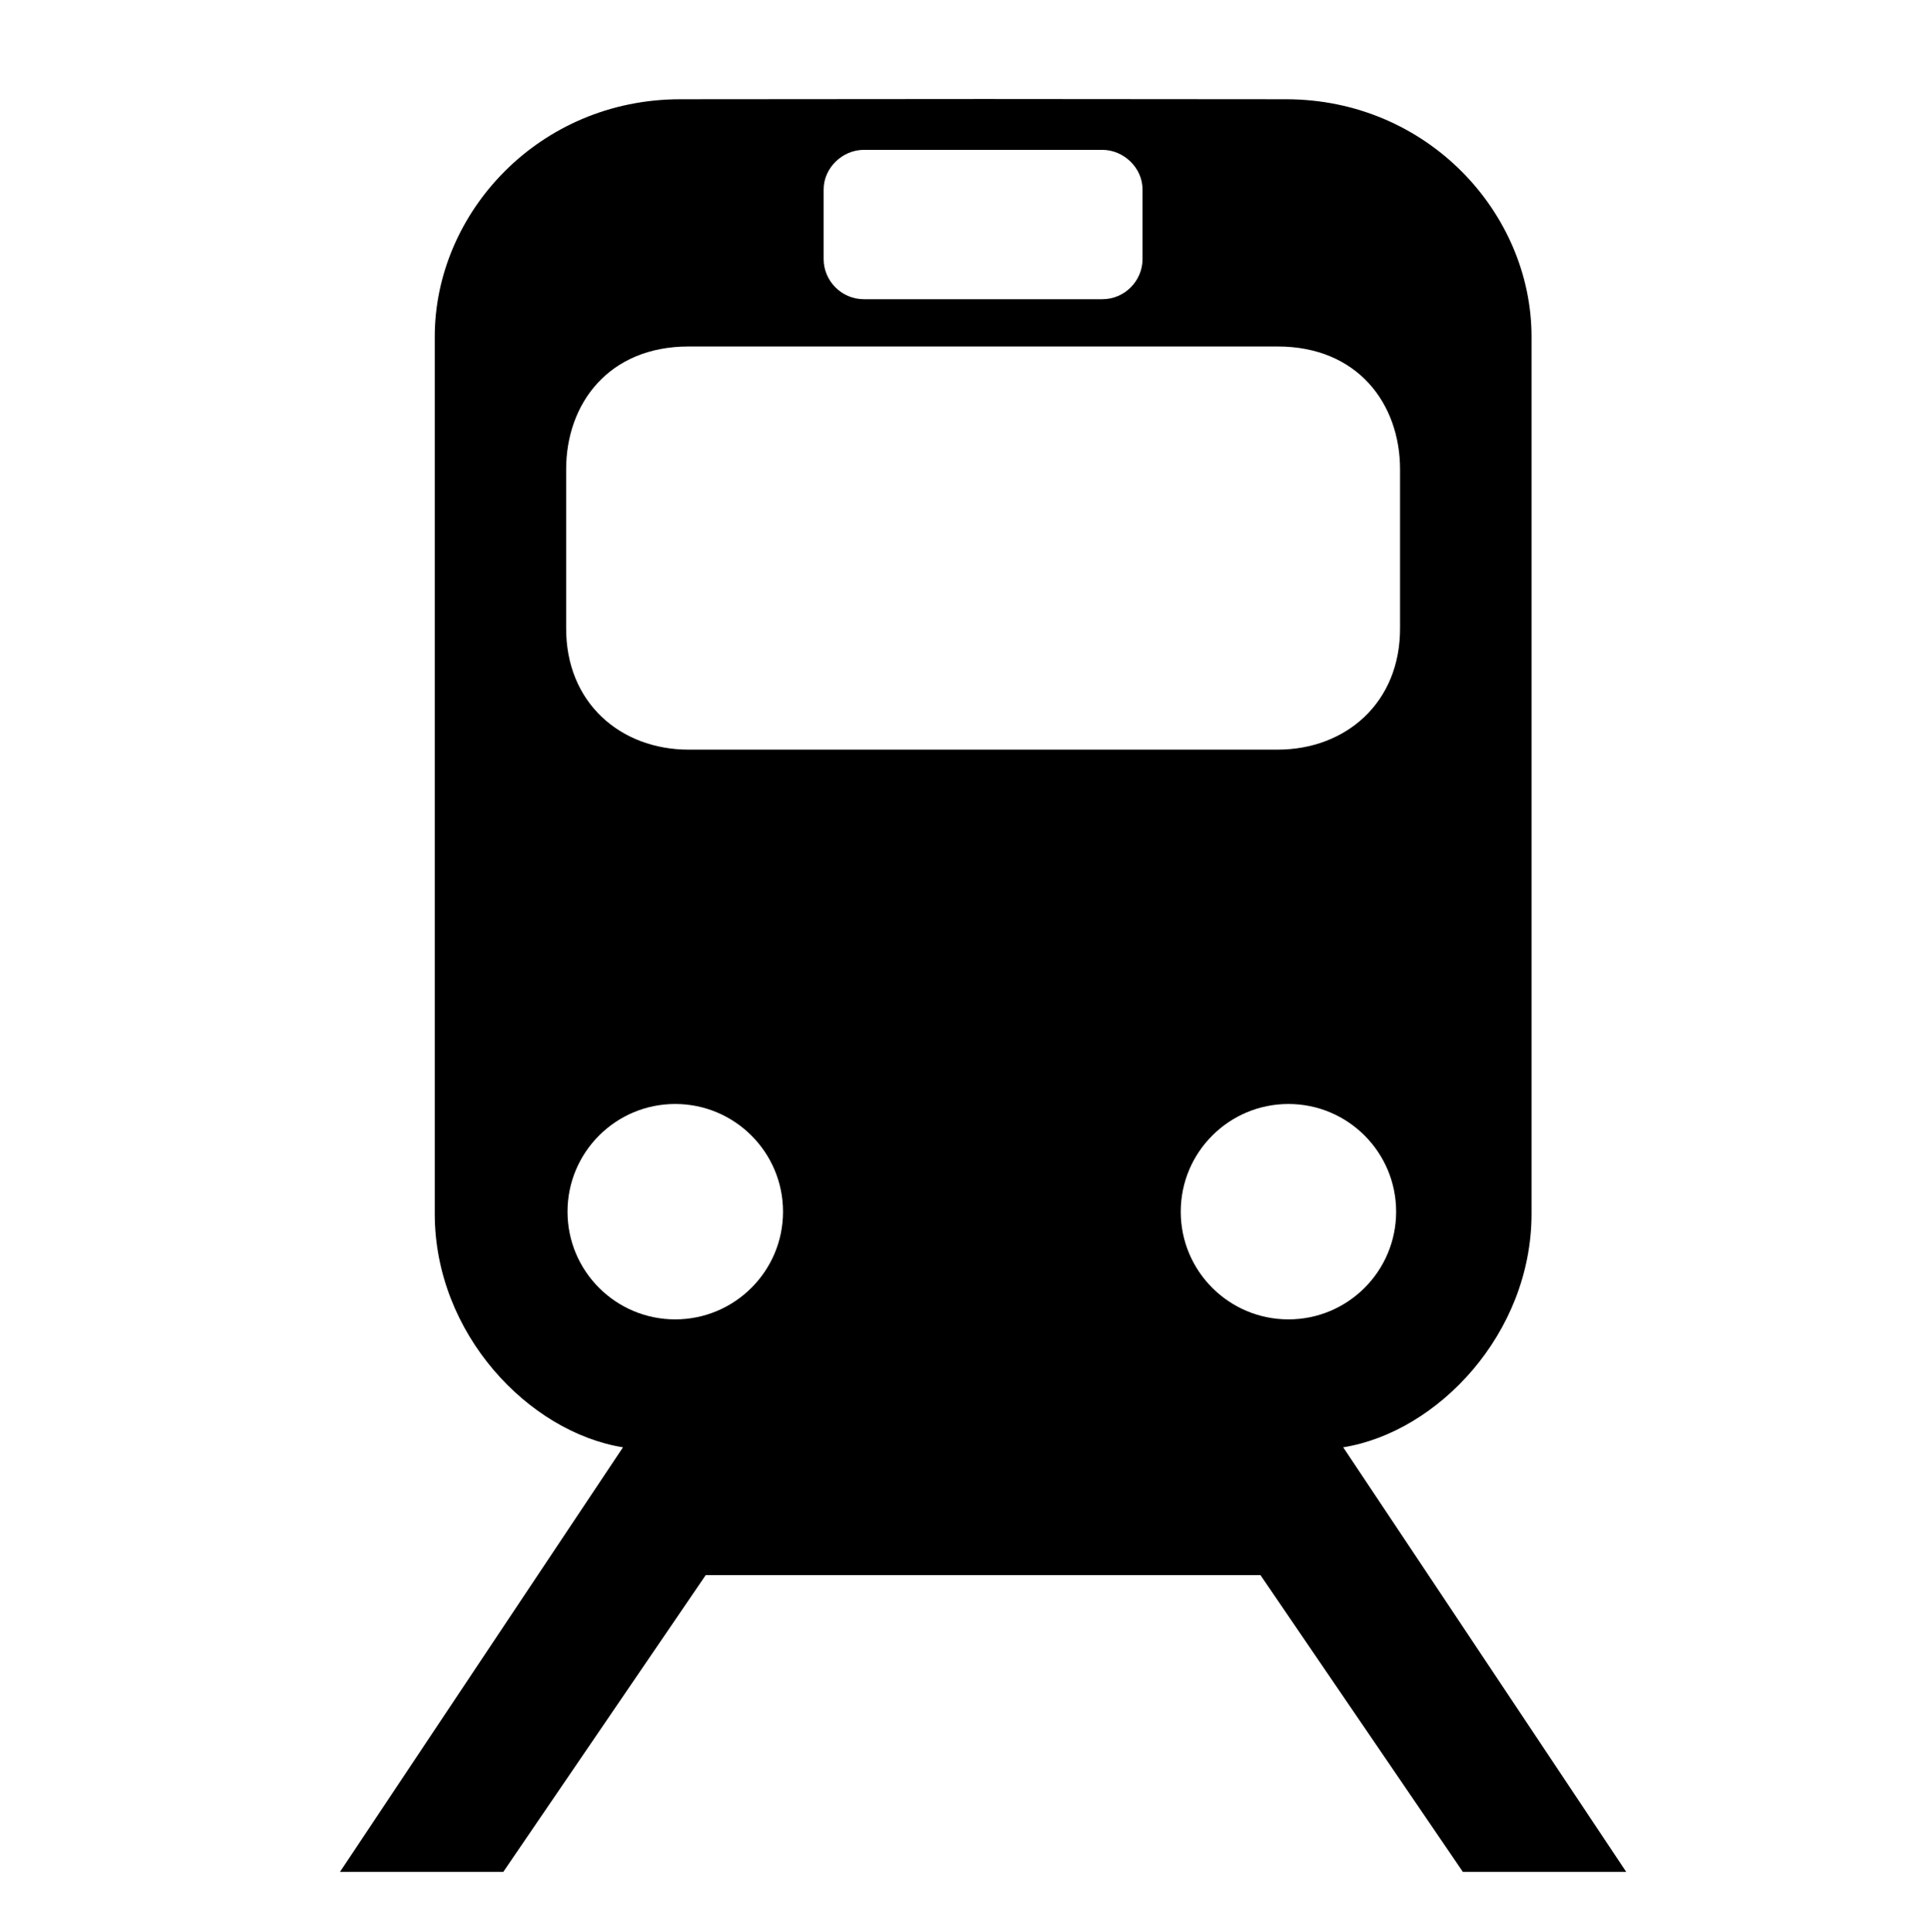
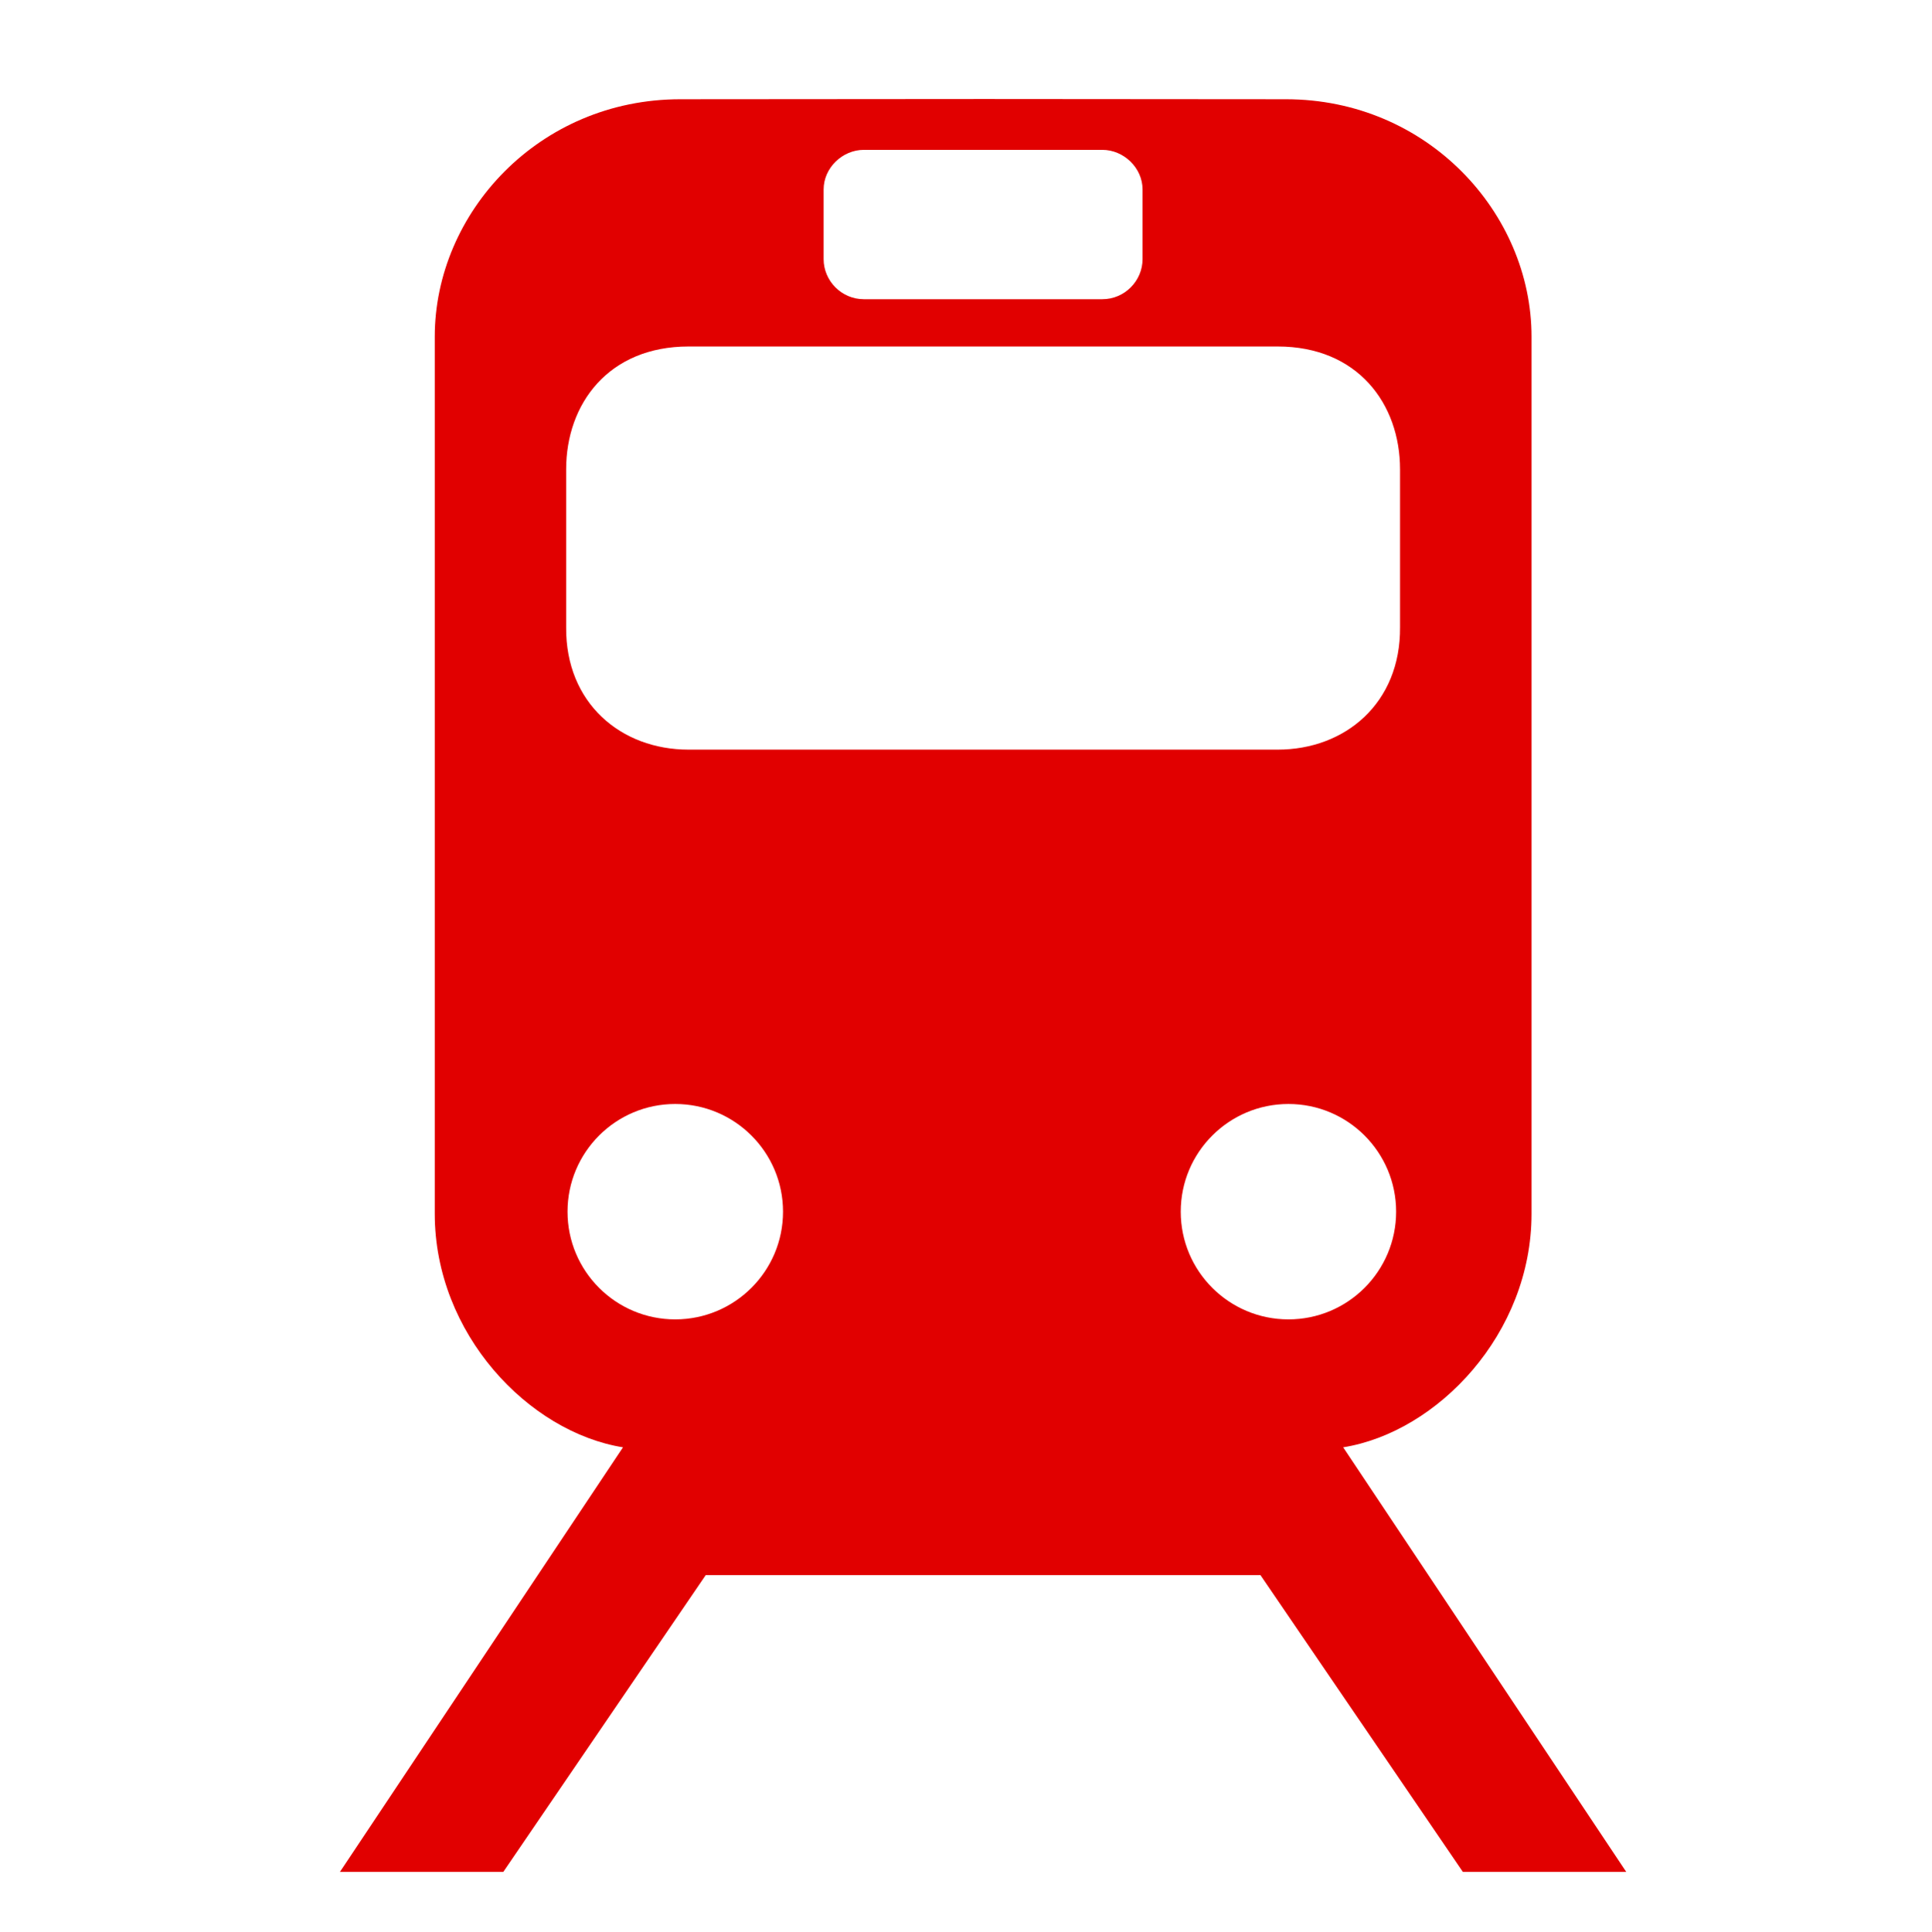
- <svg xmlns="http://www.w3.org/2000/svg" enable-background="new 0 0 580 580" height="580" viewBox="0 0 580 580" width="580">
-   <path d="m403.404 434.67c28.344-4.567 56.564-34.117 56.564-70.145v-263.405c0-37.188-31.305-71.319-73.807-71.319l-90.566-.069-91.257.069c-42.503 0-73.773 34.132-73.773 71.319v263.405c0 36.027 28.187 65.577 56.53 70.145l-85.002 127.505h49.066l60.781-89.115h83.241.068.069 83.24l60.781 89.115h49.066zm-156.046-377.779c0-6.466 5.627-11.887 12.094-11.887h35.729.068.069 35.729c6.467 0 12.094 5.42 12.094 11.887v20.94c0 6.466-5.319 12.024-12.094 12.024h-35.729-.069-.068-35.729c-6.774 0-12.094-5.558-12.094-12.024zm-44.574 339.355c-17.866 0-32.343-14.478-32.343-32.342 0-17.867 14.477-32.344 32.343-32.344 17.866 0 32.377 14.477 32.377 32.344 0 17.865-14.512 32.342-32.377 32.342zm92.466-171.111h-.068-88.39c-20.324 0-36.953-13.979-36.766-36.766v-47.408c0-19.707 12.747-36.903 36.766-36.903h88.39.138 88.389c24.019 0 36.766 17.196 36.766 36.903v47.408c.188 22.787-16.442 36.766-36.766 36.766h-88.389zm59.364 138.769c0-17.867 14.477-32.344 32.342-32.344 17.866 0 32.343 14.477 32.343 32.344 0 17.864-14.477 32.342-32.343 32.342-17.865 0-32.342-14.477-32.342-32.342z" fill="param(fill)" fill-opacity="param(fill-opacity)" stroke="param(outline)" stroke-opacity="param(outline-opacity)" stroke-width="param(outline-width)" />
+ <svg xmlns="http://www.w3.org/2000/svg" enable-background="new 0 0 580 580" height="580" viewBox="0 0 580 580" width="580" version="1.1" id="svg851">
+   <defs id="defs855" />
+   <path d="m403.404 434.67c28.344-4.567 56.564-34.117 56.564-70.145v-263.405c0-37.188-31.305-71.319-73.807-71.319l-90.566-.069-91.257.069c-42.503 0-73.773 34.132-73.773 71.319v263.405c0 36.027 28.187 65.577 56.53 70.145l-85.002 127.505h49.066l60.781-89.115h83.241.068.069 83.24l60.781 89.115h49.066zm-156.046-377.779c0-6.466 5.627-11.887 12.094-11.887h35.729.068.069 35.729c6.467 0 12.094 5.42 12.094 11.887v20.94c0 6.466-5.319 12.024-12.094 12.024h-35.729-.069-.068-35.729c-6.774 0-12.094-5.558-12.094-12.024zm-44.574 339.355c-17.866 0-32.343-14.478-32.343-32.342 0-17.867 14.477-32.344 32.343-32.344 17.866 0 32.377 14.477 32.377 32.344 0 17.865-14.512 32.342-32.377 32.342zm92.466-171.111h-.068-88.39c-20.324 0-36.953-13.979-36.766-36.766v-47.408c0-19.707 12.747-36.903 36.766-36.903h88.39.138 88.389c24.019 0 36.766 17.196 36.766 36.903v47.408c.188 22.787-16.442 36.766-36.766 36.766h-88.389zm59.364 138.769c0-17.867 14.477-32.344 32.342-32.344 17.866 0 32.343 14.477 32.343 32.344 0 17.864-14.477 32.342-32.343 32.342-17.865 0-32.342-14.477-32.342-32.342z" fill="param(fill)" fill-opacity="param(fill-opacity)" stroke="param(outline)" stroke-opacity="param(outline-opacity)" stroke-width="param(outline-width)" id="path849" style="fill:#e10000;fill-opacity:1" />
</svg>
